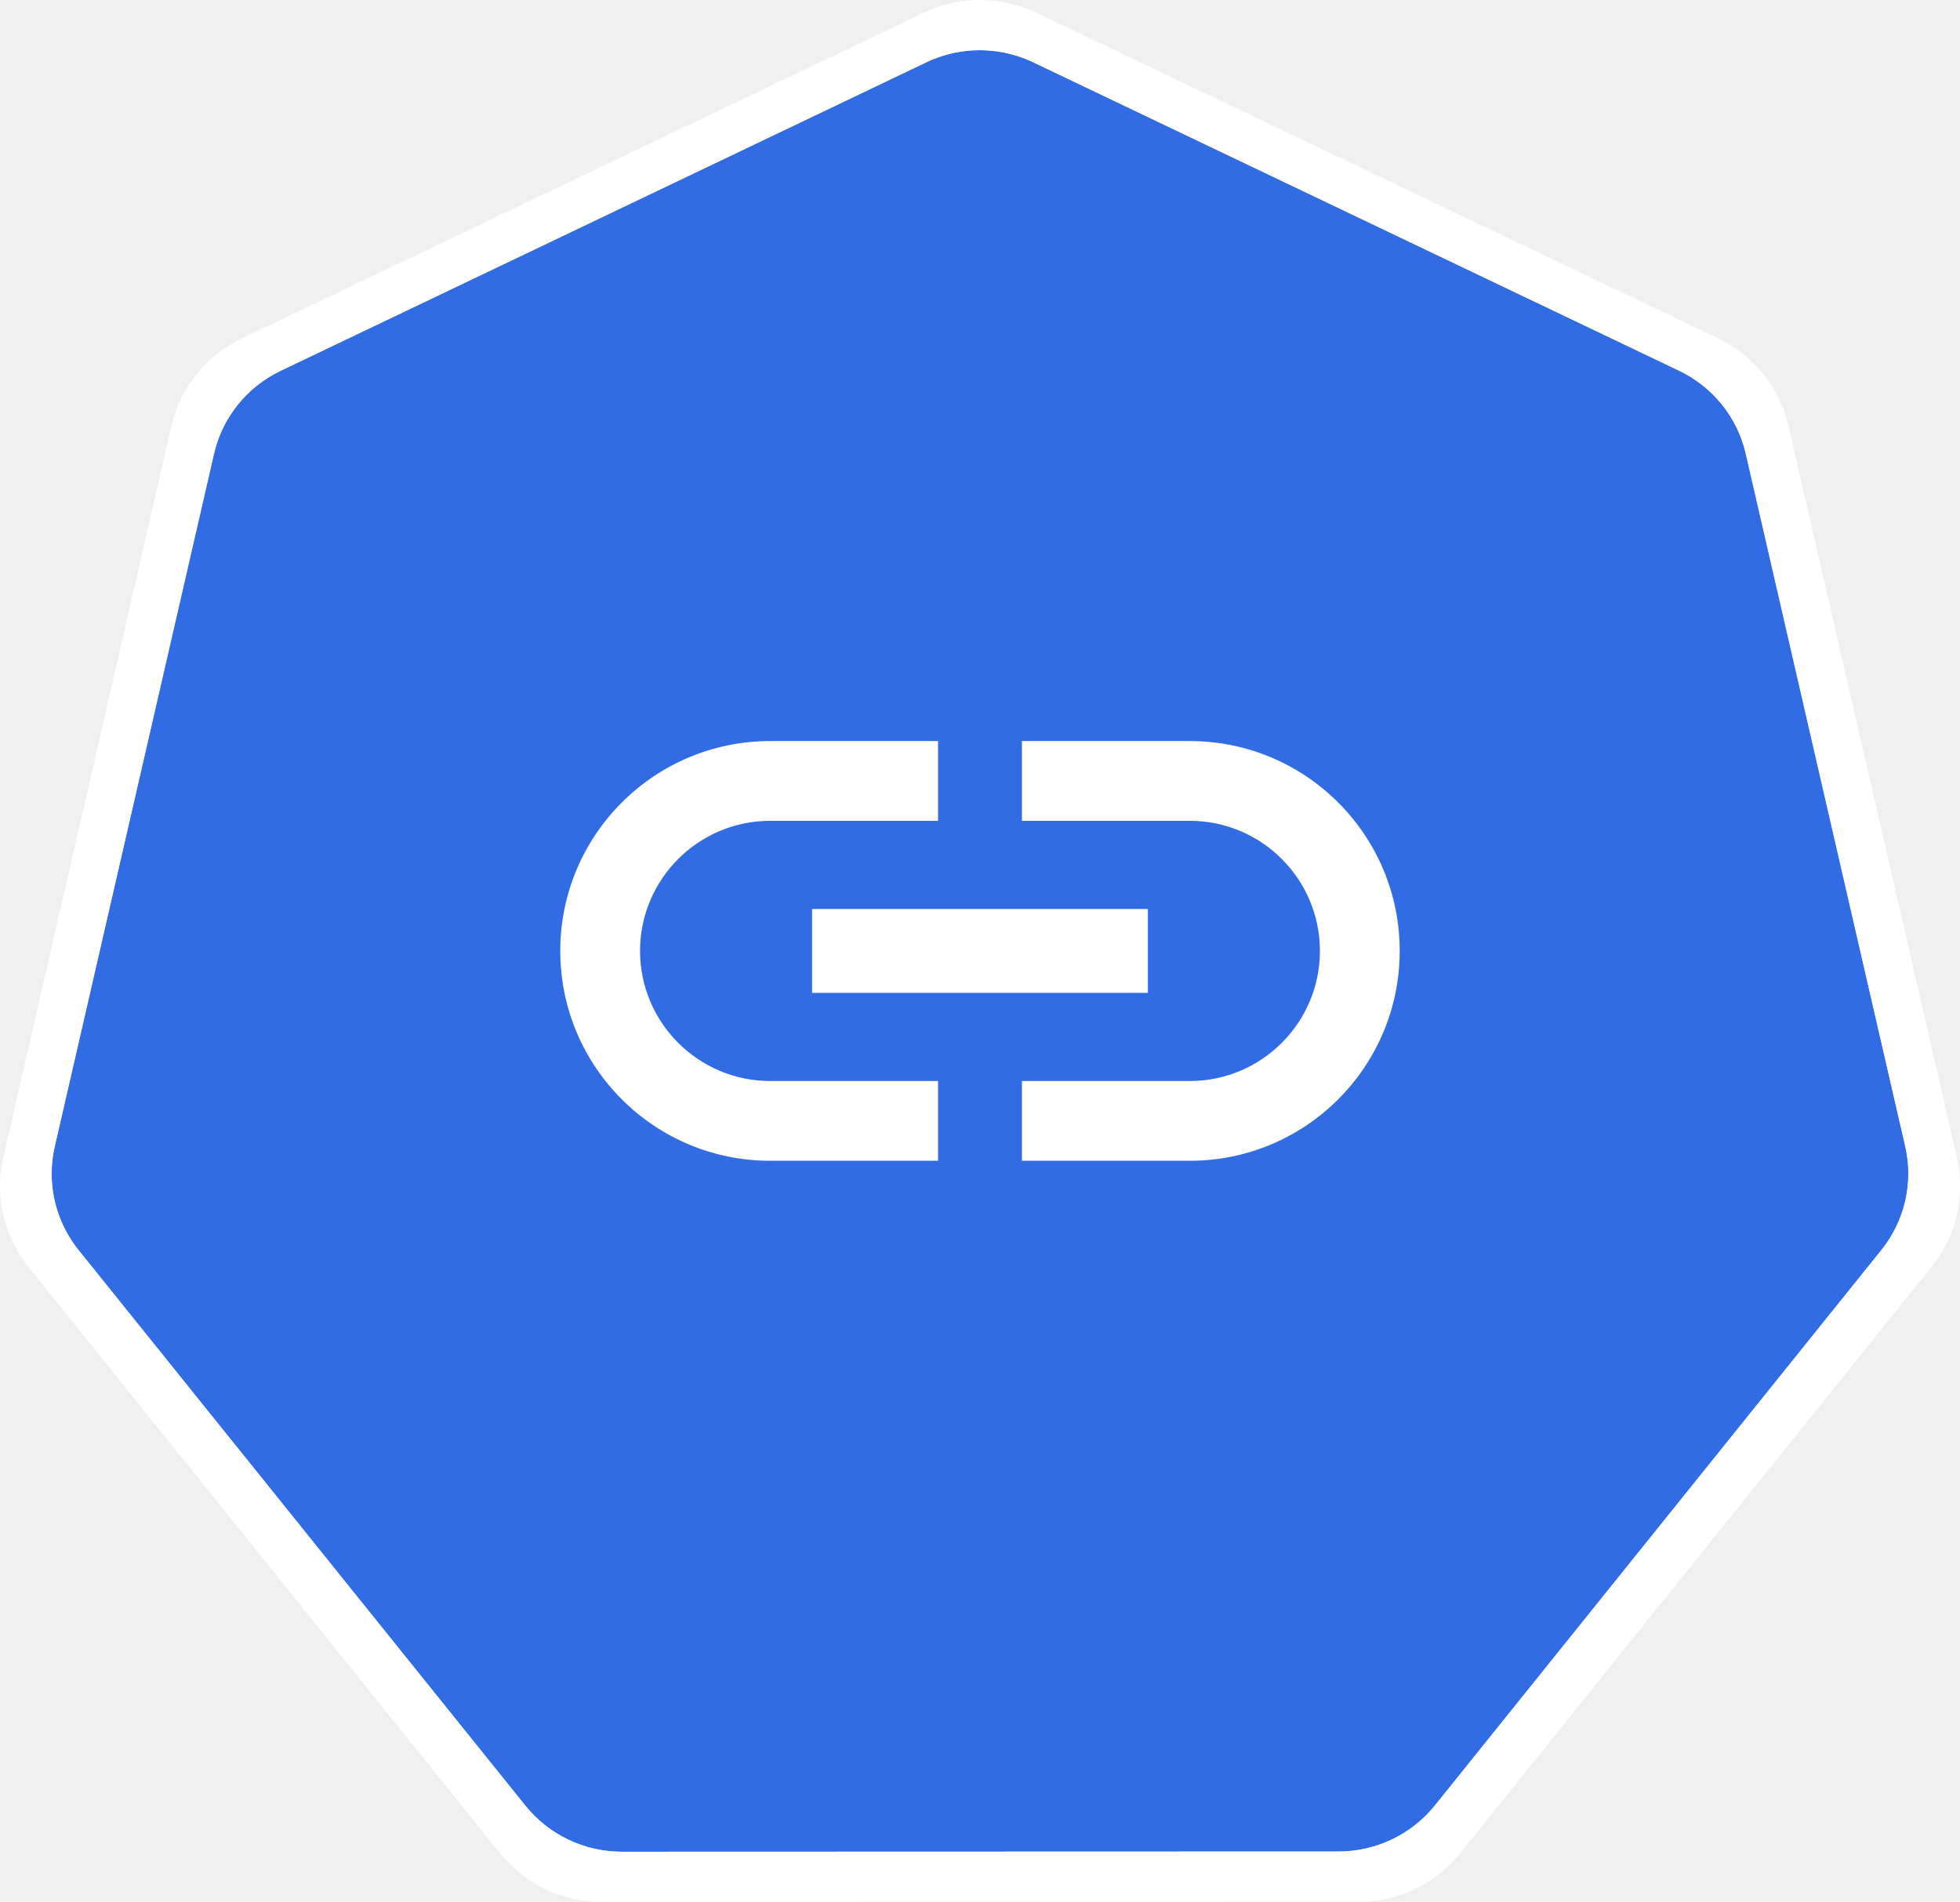
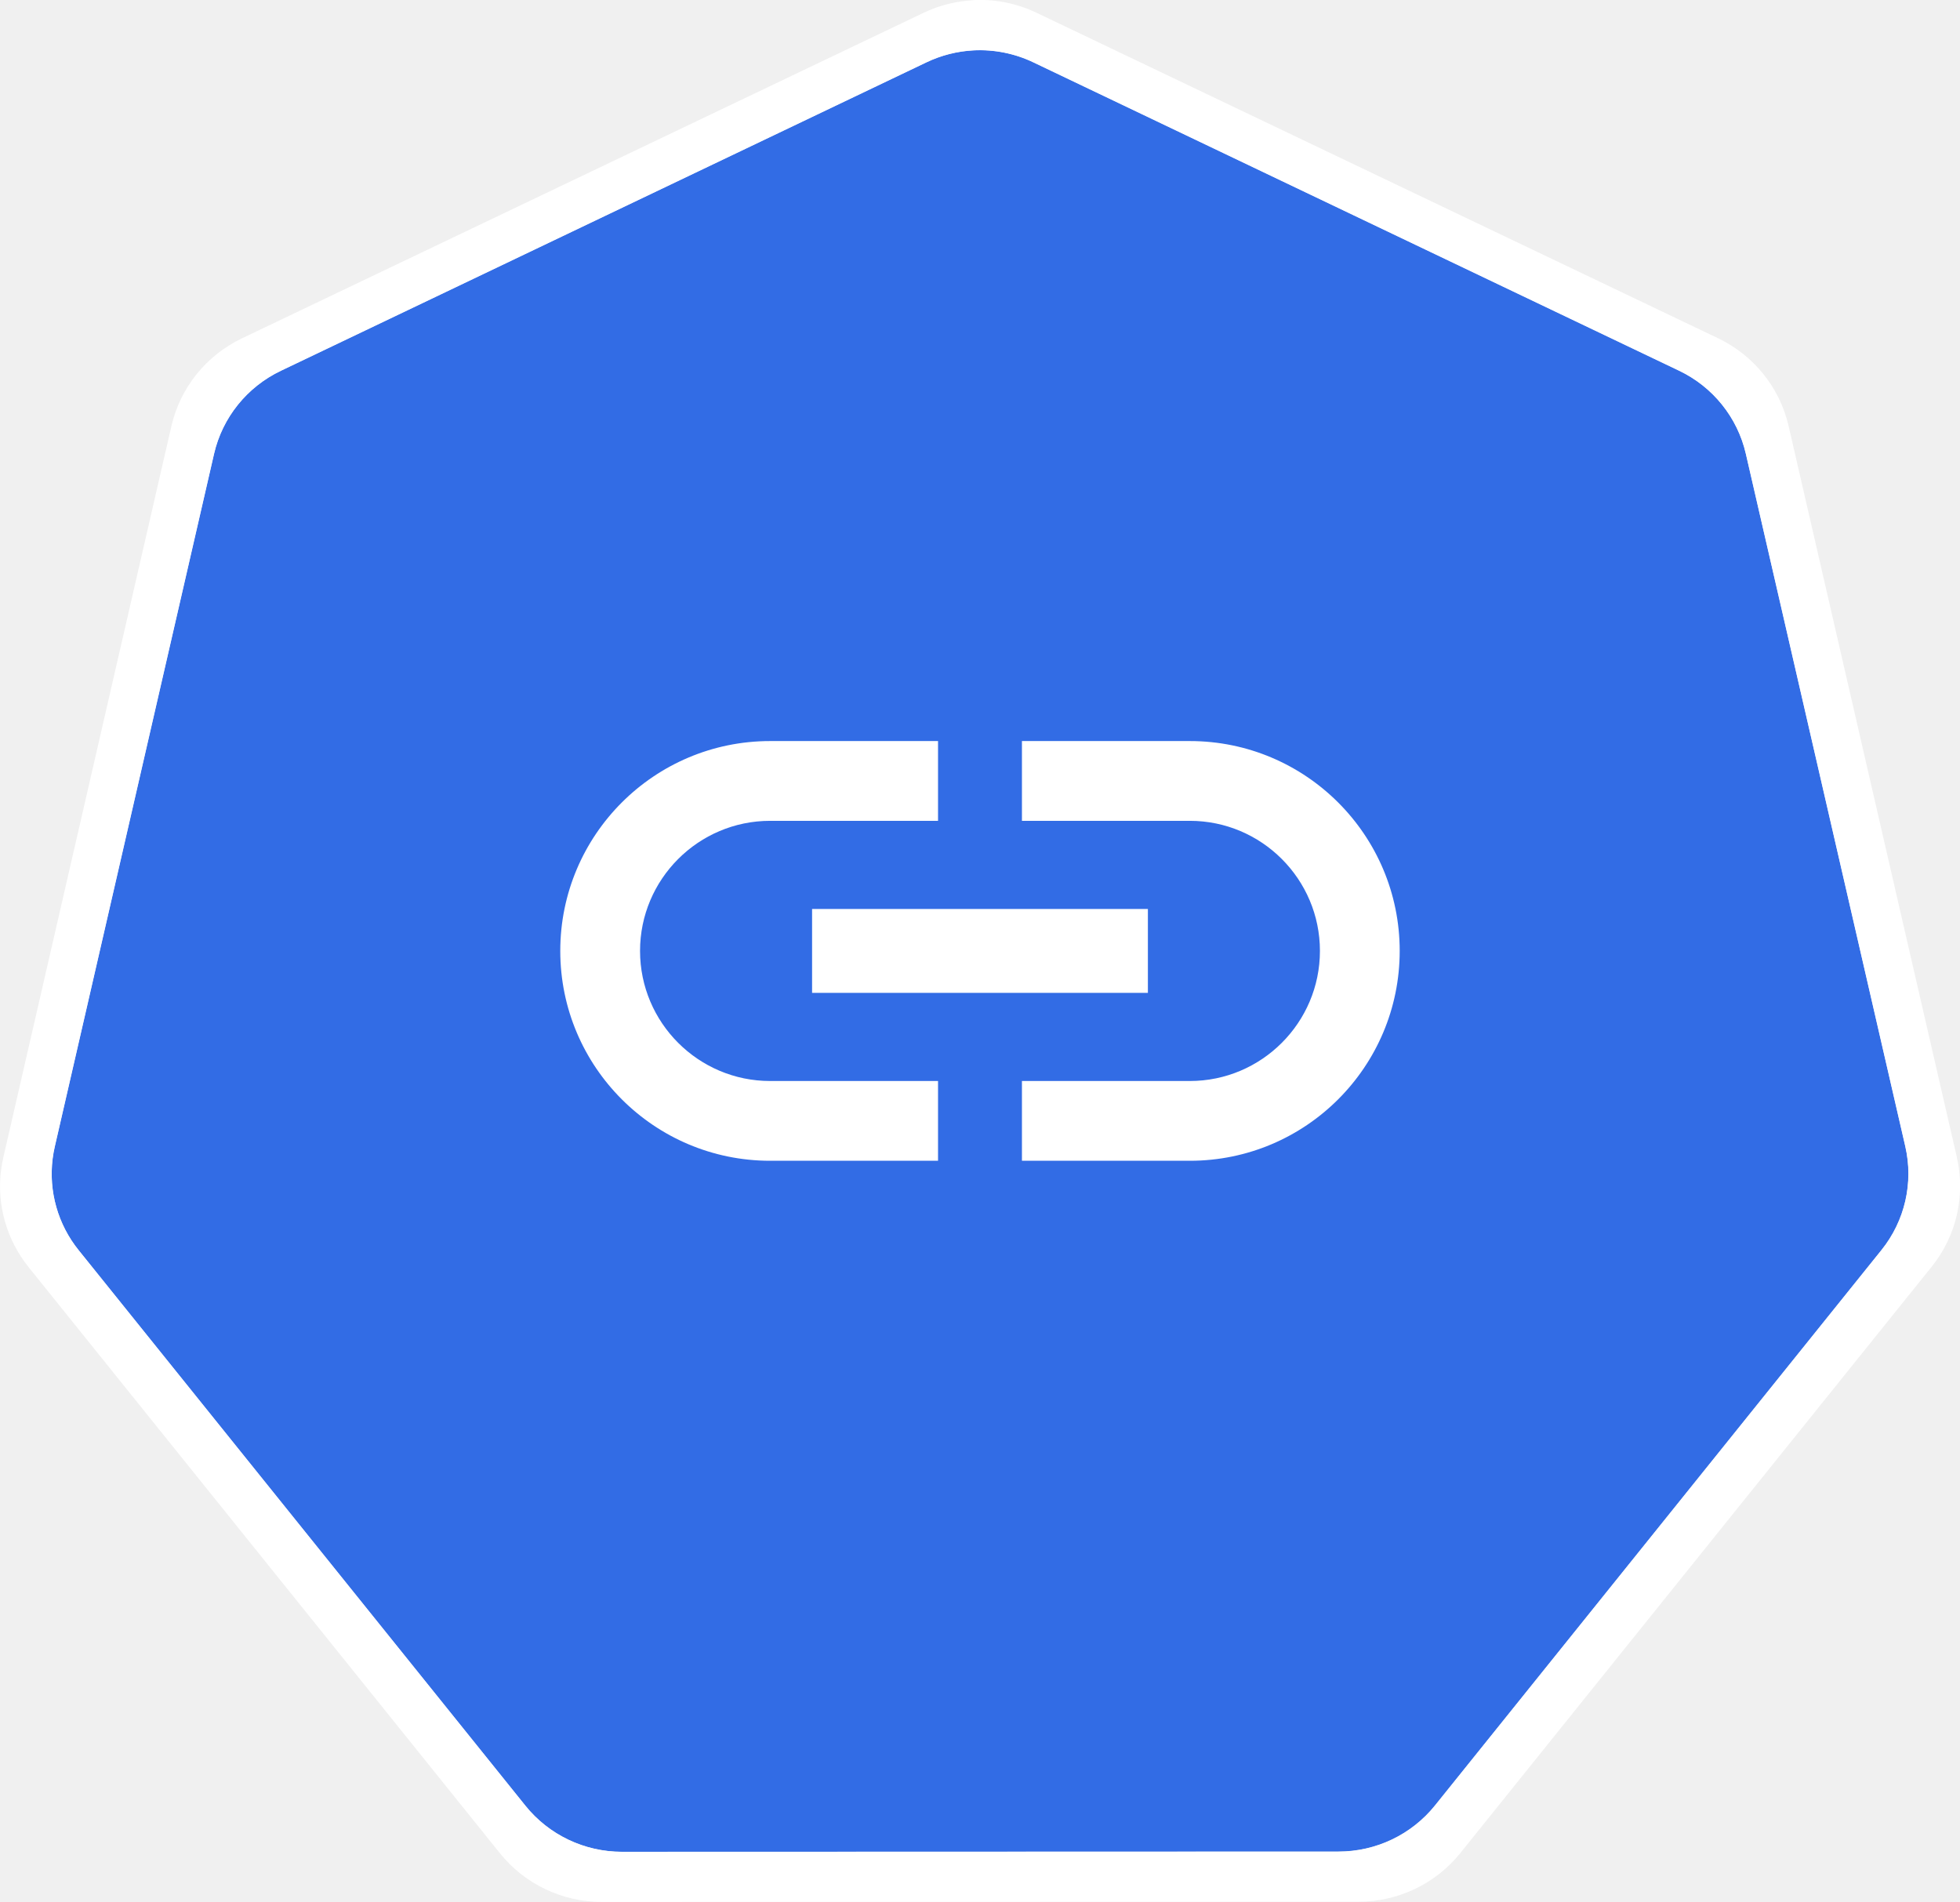
- <svg xmlns="http://www.w3.org/2000/svg" width="18.035mm" height="17.5mm" viewBox="0 0 18.035 17.5" version="1.1" id="svg13826">
-   <defs id="defs13820" />
-   <g id="layer1" transform="translate(-0.9926264,-1.174181)">
-     <g id="g70" transform="matrix(1.014889,0,0,1.014889,16.90215,-2.698726)">
-       <path id="path3055" d="m -6.849,4.272 a 1.119,1.11 0 0 0 -0.429,0.109 l -5.852,2.796 a 1.119,1.11 0 0 0 -0.606,0.753 l -1.444,6.281 a 1.119,1.11 0 0 0 0.152,0.851 1.119,1.11 0 0 0 0.064,0.088 l 4.051,5.037 a 1.119,1.11 0 0 0 0.875,0.418 l 6.496,-0.002 a 1.119,1.11 0 0 0 0.875,-0.417 L 1.382,15.149 A 1.119,1.11 0 0 0 1.598,14.21 L 0.152,7.929 A 1.119,1.11 0 0 0 -0.453,7.176 L -6.307,4.381 A 1.119,1.11 0 0 0 -6.849,4.272 Z" style="fill:#326ce5;fill-opacity:1;stroke:none;stroke-width:0;stroke-miterlimit:4;stroke-dasharray:none;stroke-opacity:1" />
-       <path id="path3054-2-9" d="M -6.852,3.818 A 1.181,1.172 0 0 0 -7.304,3.933 l -6.179,2.951 a 1.181,1.172 0 0 0 -0.639,0.795 l -1.524,6.631 a 1.181,1.172 0 0 0 0.16,0.899 1.181,1.172 0 0 0 0.067,0.093 l 4.276,5.317 a 1.181,1.172 0 0 0 0.924,0.441 l 6.858,-0.002 a 1.181,1.172 0 0 0 0.924,-0.44 l 4.275,-5.318 a 1.181,1.172 0 0 0 0.228,-0.991 L 0.539,7.678 A 1.181,1.172 0 0 0 -0.1,6.883 L -6.279,3.932 A 1.181,1.172 0 0 0 -6.852,3.818 Z m 0.003,0.455 a 1.119,1.11 0 0 1 0.543,0.109 l 5.853,2.795 A 1.119,1.11 0 0 1 0.152,7.929 L 1.598,14.21 a 1.119,1.11 0 0 1 -0.216,0.939 l -4.049,5.037 a 1.119,1.11 0 0 1 -0.875,0.417 l -6.496,0.002 a 1.119,1.11 0 0 1 -0.875,-0.418 l -4.051,-5.037 a 1.119,1.11 0 0 1 -0.064,-0.088 1.119,1.11 0 0 1 -0.152,-0.851 l 1.444,-6.281 a 1.119,1.11 0 0 1 0.606,-0.753 l 5.852,-2.796 a 1.119,1.11 0 0 1 0.429,-0.109 z" style="color:#000000;font-style:normal;font-variant:normal;font-weight:normal;font-stretch:normal;font-size:medium;line-height:normal;font-family:Sans;-inkscape-font-specification:Sans;text-indent:0;text-align:start;text-decoration:none;text-decoration-line:none;letter-spacing:normal;word-spacing:normal;text-transform:none;writing-mode:lr-tb;direction:ltr;baseline-shift:baseline;text-anchor:start;display:inline;overflow:visible;visibility:visible;fill:#ffffff;fill-opacity:1;fill-rule:nonzero;stroke:none;stroke-width:0;stroke-miterlimit:4;stroke-dasharray:none;marker:none;enable-background:accumulate" />
+ <svg xmlns="http://www.w3.org/2000/svg" height="17.5mm" viewBox="0 0 18.035 17.5" width="18.035mm">
+   <g transform="translate(-.992626 -1.174181)">
+     <g transform="matrix(1.014889 0 0 1.014889 16.90215 -2.698726)">
+       <path d="m-6.849 4.272a1.119 1.11 0 0 0 -.429.109l-5.852 2.796a1.119 1.11 0 0 0 -.606.753l-1.444 6.281a1.119 1.11 0 0 0 .152.851 1.119 1.11 0 0 0 .064.088l4.051 5.037a1.119 1.11 0 0 0 .875.418l6.496-.002a1.119 1.11 0 0 0 .875-.417l4.049-5.037a1.119 1.11 0 0 0 .216-.939l-1.446-6.281a1.119 1.11 0 0 0 -.606-.753l-5.853-2.795a1.119 1.11 0 0 0 -.543-.109z" fill="#326ce5" />
+       <path d="m-6.852 3.818a1.181 1.172 0 0 0 -.452.115l-6.179 2.951a1.181 1.172 0 0 0 -.639.795l-1.524 6.631a1.181 1.172 0 0 0 .16.899 1.181 1.172 0 0 0 .067.093l4.276 5.317a1.181 1.172 0 0 0 .924.441l6.858-.002a1.181 1.172 0 0 0 .924-.44l4.275-5.318a1.181 1.172 0 0 0 .228-.991l-1.526-6.632a1.181 1.172 0 0 0 -.639-.794l-6.179-2.951a1.181 1.172 0 0 0 -.573-.115zm.003.455a1.119 1.11 0 0 1 .543.109l5.853 2.795a1.119 1.11 0 0 1 .606.753l1.446 6.281a1.119 1.11 0 0 1 -.216.939l-4.049 5.037a1.119 1.11 0 0 1 -.875.417l-6.496.002a1.119 1.11 0 0 1 -.875-.418l-4.051-5.037a1.119 1.11 0 0 1 -.064-.088 1.119 1.11 0 0 1 -.152-.851l1.444-6.281a1.119 1.11 0 0 1 .606-.753l5.852-2.796a1.119 1.11 0 0 1 .429-.109z" fill="#fff" />
    </g>
-     <path id="path8732" d="m 6.882,9.924 c 0,-0.66 0.537,-1.197 1.197,-1.197 l 1.545,0 0,-0.734 -1.545,0 c -1.066,0 -1.931,0.865 -1.931,1.931 0,1.066 0.865,1.931 1.931,1.931 l 1.545,0 0,-0.734 -1.545,0 c -0.66,0 -1.197,-0.537 -1.197,-1.197 z m 1.583,0.386 3.09,0 0,-0.772 -3.09,0 z m 3.476,-2.317 -1.545,0 0,0.734 1.545,0 c 0.66,0 1.197,0.537 1.197,1.197 0,0.66 -0.537,1.197 -1.197,1.197 l -1.545,0 0,0.734 1.545,0 c 1.066,0 1.931,-0.865 1.931,-1.931 0,-1.066 -0.865,-1.931 -1.931,-1.931 z" style="fill:#ffffff;fill-opacity:1;stroke-width:0.386" />
+     <path d="m6.882 9.924c0-.66.537-1.197 1.197-1.197h1.545v-.734h-1.545c-1.066 0-1.931.865-1.931 1.931s.865 1.931 1.931 1.931h1.545v-.734h-1.545c-.66 0-1.197-.537-1.197-1.197zm1.583.386h3.09v-.772h-3.09zm3.476-2.317h-1.545v.734h1.545c.66 0 1.197.537 1.197 1.197 0 .66-.537 1.197-1.197 1.197h-1.545v.734h1.545c1.066 0 1.931-.865 1.931-1.931s-.865-1.931-1.931-1.931z" fill="#fff" stroke-width=".386" />
  </g>
</svg>
